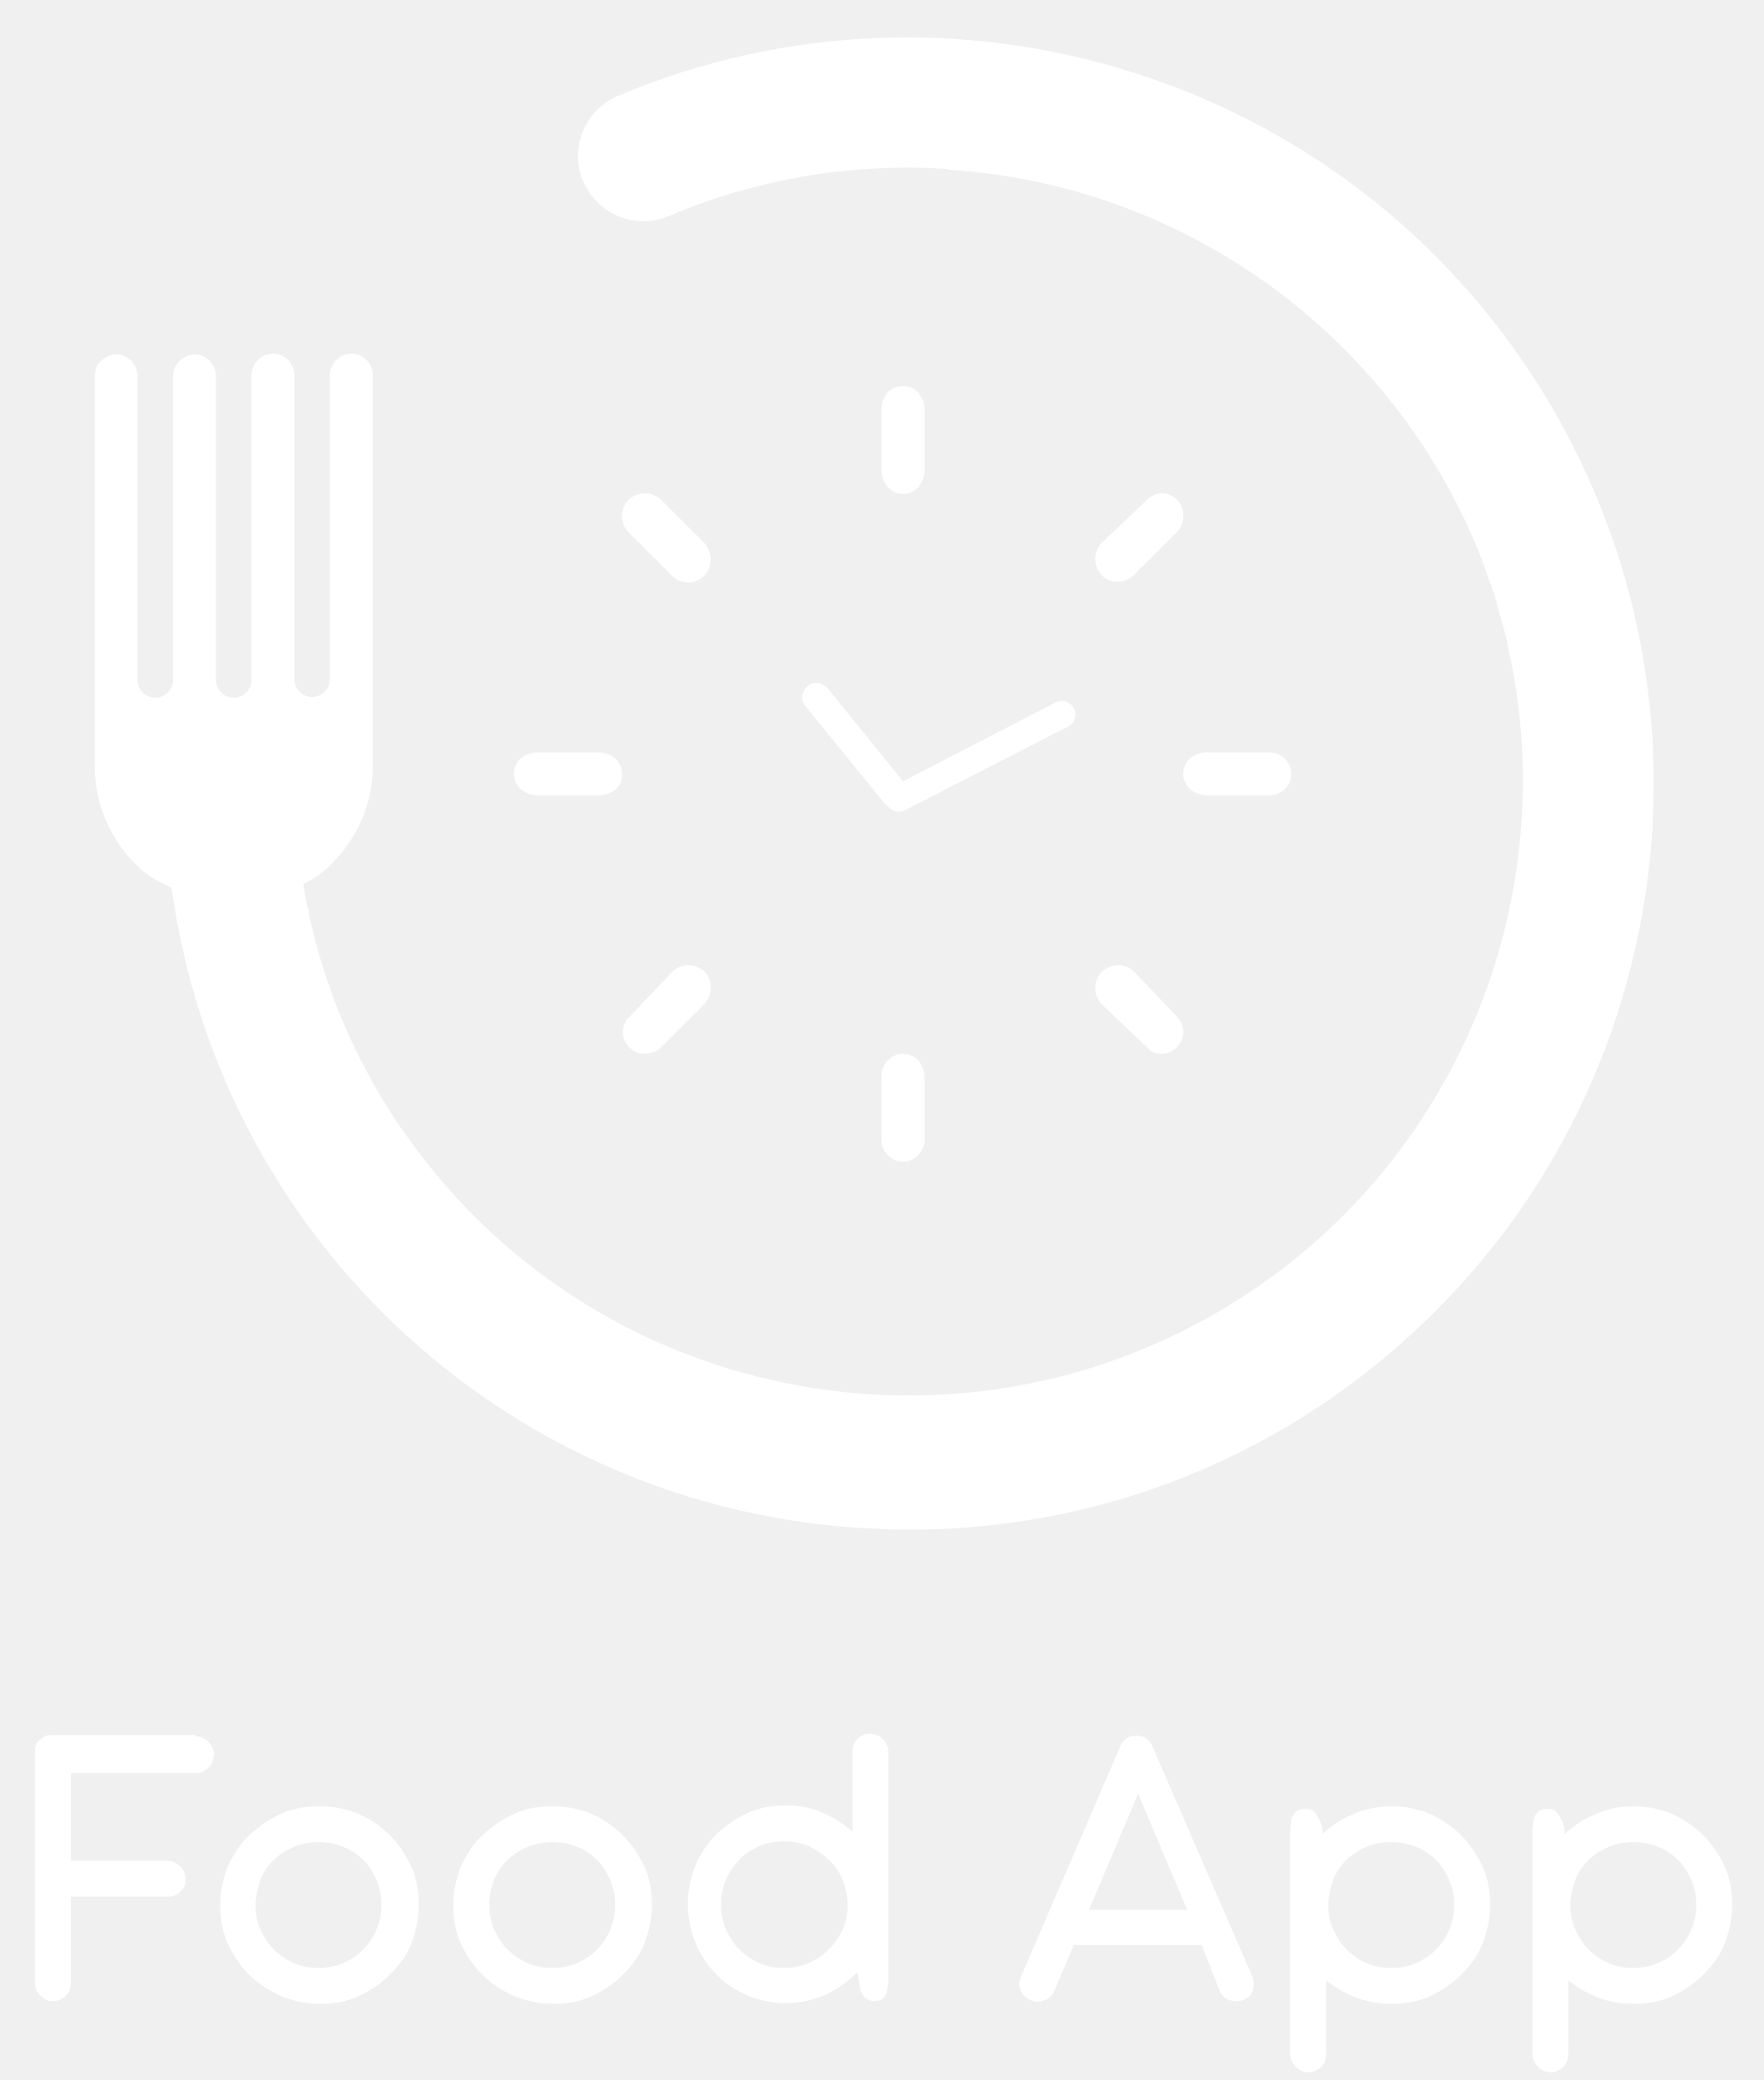
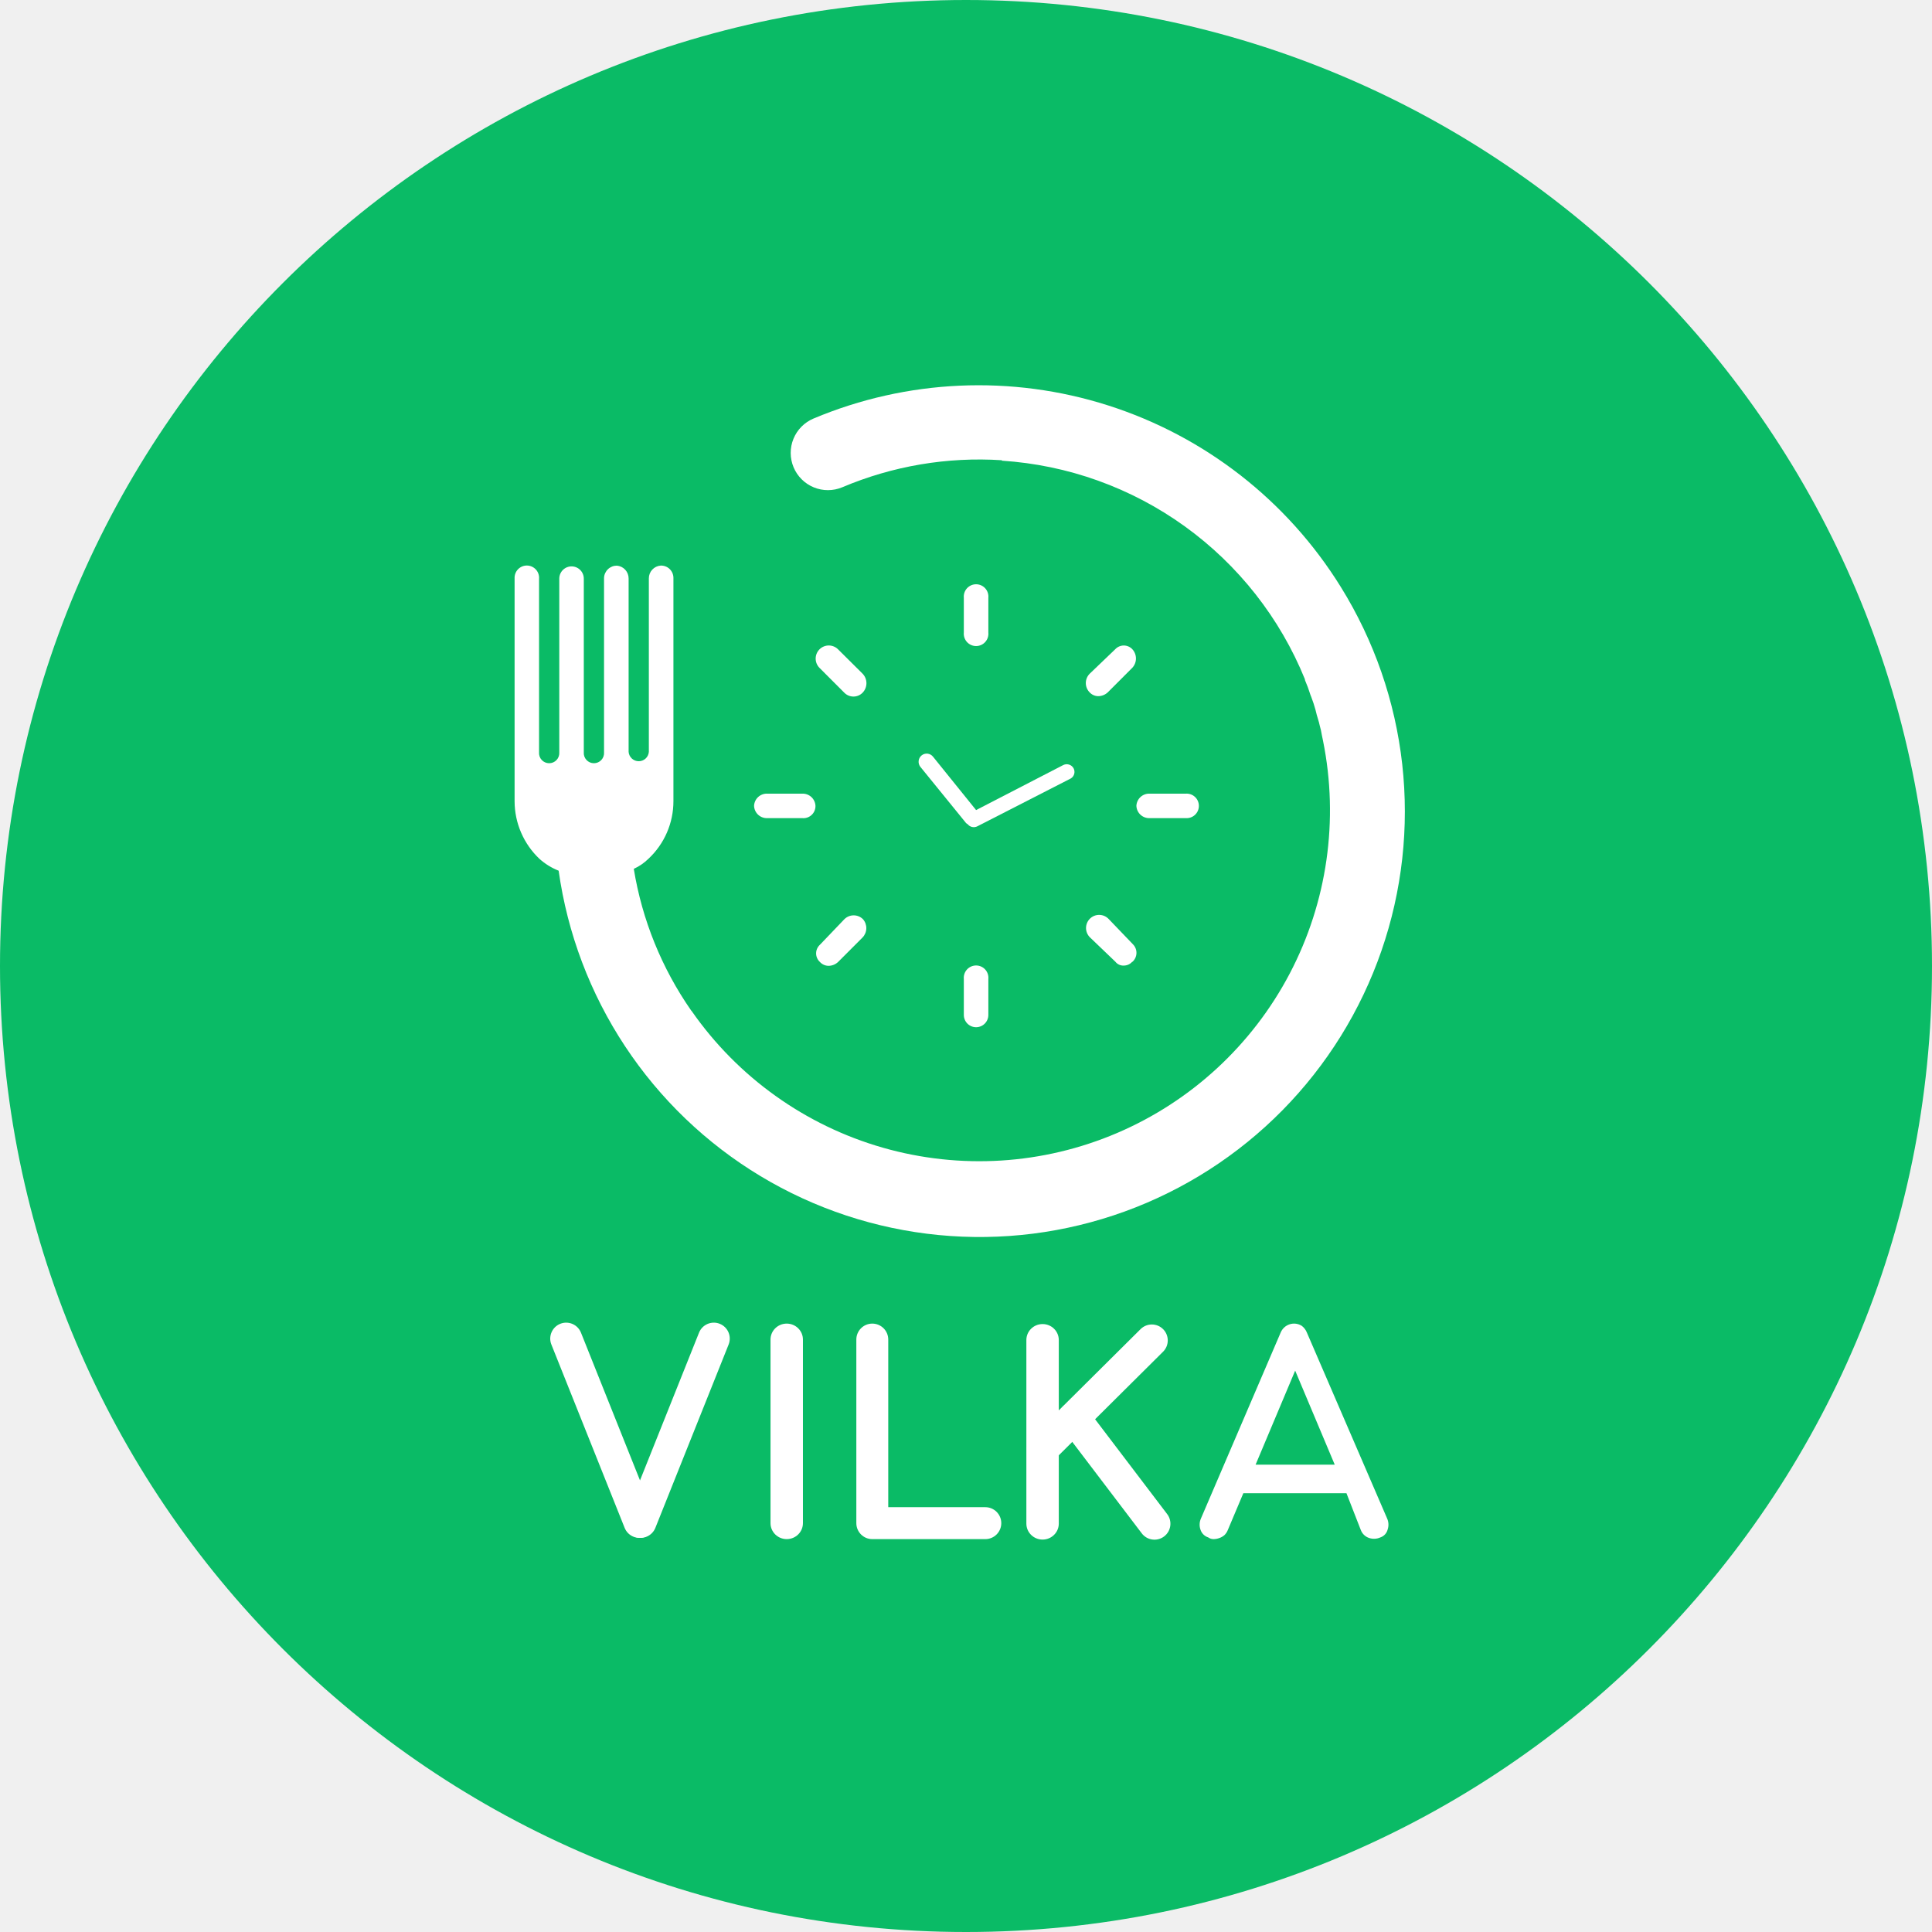
- <svg xmlns="http://www.w3.org/2000/svg" width="39" height="46" viewBox="0 0 39 46" fill="none">
-   <path fill-rule="evenodd" clip-rule="evenodd" d="M28.078 17.589H26.688C26.41 17.589 26.165 17.393 26.165 17.115C26.165 16.821 26.41 16.642 26.688 16.642H28.078C28.323 16.642 28.552 16.837 28.552 17.115C28.552 17.409 28.307 17.589 28.078 17.589ZM26.018 11.773L25.069 12.72C24.971 12.819 24.824 12.867 24.693 12.867C24.595 12.867 24.448 12.819 24.366 12.72C24.17 12.524 24.17 12.198 24.366 12.002L25.364 11.054C25.56 10.858 25.838 10.858 26.034 11.054C26.214 11.25 26.214 11.593 26.018 11.773ZM26.018 23.16C25.92 23.258 25.822 23.307 25.691 23.307C25.544 23.307 25.445 23.258 25.364 23.16L24.366 22.212C24.17 22.017 24.17 21.69 24.366 21.494C24.562 21.298 24.89 21.298 25.086 21.494L26.034 22.49C26.214 22.686 26.214 22.98 26.018 23.16ZM20.442 25.219C20.442 25.447 20.245 25.692 19.968 25.692C19.689 25.692 19.493 25.447 19.493 25.219V23.83C19.493 23.536 19.689 23.307 19.968 23.307C20.262 23.307 20.442 23.552 20.442 23.83V25.219ZM15.569 12.737C15.471 12.835 15.323 12.884 15.242 12.884C15.095 12.884 14.964 12.835 14.866 12.737L13.901 11.773C13.705 11.577 13.705 11.25 13.901 11.054C14.097 10.858 14.424 10.858 14.62 11.054L15.569 12.002C15.765 12.214 15.765 12.541 15.569 12.737ZM15.569 22.212L14.62 23.16C14.522 23.258 14.375 23.307 14.244 23.307C14.146 23.307 13.999 23.258 13.917 23.16C13.721 22.964 13.721 22.686 13.917 22.49L14.866 21.494C15.062 21.298 15.389 21.298 15.585 21.494C15.765 21.69 15.765 22.017 15.569 22.212ZM13.23 17.589H11.889C11.611 17.589 11.366 17.393 11.366 17.115C11.366 16.821 11.611 16.642 11.889 16.642H13.23C13.525 16.642 13.754 16.837 13.754 17.115C13.77 17.409 13.525 17.589 13.23 17.589ZM19.493 9.061C19.493 8.767 19.689 8.538 19.968 8.538C20.262 8.538 20.442 8.783 20.442 9.061V10.401C20.442 10.678 20.245 10.923 19.968 10.923C19.689 10.923 19.493 10.678 19.493 10.401V9.061Z" fill="white" />
-   <path fill-rule="evenodd" clip-rule="evenodd" d="M34.096 8.636C29.763 1.644 21.031 -0.987 13.672 2.117C12.854 2.461 12.527 3.457 13.002 4.209C13.378 4.813 14.13 5.058 14.784 4.78C16.779 3.931 18.888 3.604 20.965 3.735V3.751C26.296 4.094 30.793 7.492 32.706 12.214C32.706 12.214 32.706 12.214 32.706 12.23C32.788 12.41 32.853 12.606 32.919 12.802C32.935 12.835 32.935 12.851 32.951 12.884C33.017 13.047 33.066 13.227 33.115 13.39C33.131 13.456 33.148 13.521 33.164 13.586C33.197 13.717 33.246 13.848 33.278 13.995C33.311 14.126 33.344 14.24 33.36 14.37C33.376 14.452 33.393 14.534 33.409 14.599C34.505 20.007 32.183 25.774 27.244 28.829C21.112 32.62 13.067 30.969 8.946 25.055L8.93 25.039C7.818 23.438 7.033 21.575 6.706 19.549C6.919 19.451 7.115 19.321 7.278 19.157C7.867 18.602 8.243 17.818 8.243 16.936V8.293C8.243 8.032 8.031 7.819 7.753 7.819C7.491 7.836 7.295 8.048 7.295 8.309C7.295 8.309 7.295 9.976 7.295 11.642C7.295 13.325 7.295 15.024 7.295 15.024C7.295 15.236 7.115 15.416 6.902 15.416C6.69 15.416 6.51 15.236 6.51 15.024V8.309C6.51 8.048 6.314 7.836 6.052 7.819C5.79 7.819 5.561 8.032 5.561 8.293V15.04C5.561 15.253 5.382 15.432 5.169 15.432C4.956 15.432 4.776 15.253 4.776 15.04V8.326C4.776 8.064 4.58 7.852 4.319 7.836C4.057 7.836 3.828 8.048 3.828 8.309V15.04C3.828 15.253 3.648 15.432 3.436 15.432C3.223 15.432 3.043 15.253 3.043 15.04V8.326C3.043 8.064 2.847 7.852 2.585 7.836C2.324 7.836 2.095 8.048 2.095 8.309V16.952C2.095 17.818 2.471 18.618 3.06 19.174C3.272 19.37 3.517 19.517 3.795 19.631C4.907 27.718 11.775 33.828 20.115 33.828C24.759 33.828 28.945 31.901 31.938 28.797C37.072 23.503 38.151 15.204 34.096 8.636Z" fill="white" />
-   <path fill-rule="evenodd" clip-rule="evenodd" d="M23.745 15.661C23.663 15.514 23.483 15.465 23.352 15.53L19.968 17.279L18.3 15.22C18.185 15.089 17.989 15.057 17.858 15.171C17.727 15.285 17.695 15.481 17.809 15.612L19.575 17.785C19.591 17.801 19.608 17.818 19.64 17.834C19.722 17.948 19.886 17.981 20.017 17.916L23.647 16.053C23.761 15.988 23.827 15.808 23.745 15.661Z" fill="white" />
-   <path d="M4.335 38.402C4.442 38.402 4.534 38.448 4.61 38.524C4.687 38.601 4.733 38.693 4.733 38.799C4.733 38.906 4.687 39.013 4.61 39.09C4.534 39.166 4.442 39.212 4.335 39.212H1.567V41.153H3.708C3.815 41.153 3.907 41.199 3.983 41.275C4.06 41.351 4.106 41.458 4.106 41.565C4.106 41.672 4.075 41.764 3.983 41.84C3.907 41.917 3.815 41.947 3.708 41.947H1.567V43.873C1.567 43.98 1.521 44.071 1.444 44.148C1.368 44.224 1.276 44.255 1.169 44.255C1.062 44.255 0.97 44.224 0.894 44.133C0.817 44.056 0.771 43.964 0.771 43.857V38.754C0.771 38.708 0.771 38.662 0.787 38.616C0.802 38.57 0.817 38.524 0.863 38.494C0.894 38.463 0.94 38.433 0.986 38.402C1.031 38.372 1.093 38.372 1.169 38.372H4.335V38.402Z" fill="white" />
-   <path d="M4.871 42.13C4.871 41.824 4.932 41.549 5.039 41.274C5.161 41.014 5.314 40.77 5.513 40.587C5.712 40.403 5.941 40.235 6.217 40.113C6.477 39.991 6.767 39.945 7.073 39.945C7.379 39.945 7.654 40.006 7.93 40.113C8.19 40.235 8.419 40.388 8.618 40.587C8.817 40.785 8.97 41.014 9.092 41.274C9.214 41.534 9.26 41.824 9.26 42.13C9.26 42.436 9.199 42.711 9.092 42.986C8.985 43.261 8.817 43.475 8.618 43.673C8.419 43.872 8.19 44.025 7.93 44.147C7.67 44.269 7.379 44.315 7.073 44.315C6.767 44.315 6.492 44.254 6.217 44.147C5.957 44.025 5.712 43.872 5.513 43.673C5.314 43.475 5.161 43.245 5.039 42.986C4.916 42.726 4.871 42.436 4.871 42.13ZM5.651 42.13C5.651 42.313 5.681 42.497 5.758 42.665C5.834 42.833 5.926 42.986 6.048 43.108C6.171 43.23 6.324 43.337 6.492 43.414C6.66 43.49 6.844 43.52 7.042 43.52C7.241 43.52 7.425 43.49 7.593 43.414C7.761 43.337 7.914 43.245 8.037 43.108C8.159 42.986 8.266 42.833 8.327 42.665C8.404 42.497 8.434 42.313 8.434 42.13C8.434 41.931 8.404 41.763 8.327 41.58C8.251 41.412 8.159 41.259 8.037 41.137C7.914 41.014 7.761 40.907 7.593 40.846C7.425 40.77 7.241 40.739 7.042 40.739C6.844 40.739 6.675 40.77 6.492 40.846C6.324 40.923 6.171 41.014 6.048 41.137C5.926 41.259 5.819 41.412 5.758 41.58C5.697 41.763 5.651 41.947 5.651 42.13Z" fill="white" />
-   <path d="M10.025 42.13C10.025 41.824 10.086 41.549 10.193 41.274C10.315 41.014 10.468 40.77 10.667 40.587C10.866 40.403 11.095 40.235 11.371 40.113C11.631 39.991 11.921 39.945 12.227 39.945C12.533 39.945 12.808 40.006 13.084 40.113C13.344 40.235 13.573 40.388 13.772 40.587C13.971 40.785 14.124 41.014 14.246 41.274C14.368 41.534 14.414 41.824 14.414 42.13C14.414 42.436 14.353 42.711 14.246 42.986C14.139 43.261 13.971 43.475 13.772 43.673C13.573 43.872 13.344 44.025 13.084 44.147C12.824 44.269 12.533 44.315 12.227 44.315C11.921 44.315 11.646 44.254 11.371 44.147C11.111 44.025 10.866 43.872 10.667 43.673C10.468 43.475 10.315 43.245 10.193 42.986C10.07 42.726 10.025 42.436 10.025 42.13ZM10.82 42.13C10.82 42.313 10.851 42.497 10.927 42.665C11.004 42.833 11.095 42.986 11.218 43.108C11.34 43.23 11.493 43.337 11.661 43.414C11.829 43.49 12.013 43.52 12.212 43.52C12.411 43.52 12.594 43.49 12.762 43.414C12.931 43.337 13.084 43.245 13.206 43.108C13.328 42.986 13.435 42.833 13.496 42.665C13.573 42.497 13.604 42.313 13.604 42.13C13.604 41.931 13.573 41.763 13.496 41.58C13.42 41.412 13.328 41.259 13.206 41.137C13.084 41.014 12.931 40.907 12.762 40.846C12.594 40.77 12.411 40.739 12.212 40.739C12.013 40.739 11.845 40.77 11.661 40.846C11.493 40.923 11.34 41.014 11.218 41.137C11.095 41.259 10.988 41.412 10.927 41.58C10.851 41.763 10.82 41.947 10.82 42.13Z" fill="white" />
-   <path d="M19.63 43.872C19.63 43.994 19.615 44.086 19.569 44.147C19.523 44.224 19.446 44.254 19.324 44.254C19.278 44.254 19.232 44.239 19.202 44.224C19.171 44.208 19.14 44.193 19.11 44.162C19.095 44.132 19.064 44.117 19.064 44.086C19.049 44.055 19.049 44.04 19.033 44.025L18.957 43.612C18.758 43.826 18.513 43.994 18.253 44.117C17.978 44.239 17.687 44.3 17.382 44.3C17.076 44.3 16.8 44.239 16.525 44.132C16.265 44.01 16.02 43.857 15.837 43.658C15.638 43.459 15.485 43.23 15.378 42.955C15.271 42.695 15.21 42.405 15.21 42.115C15.21 41.809 15.271 41.534 15.378 41.259C15.485 40.999 15.653 40.755 15.837 40.571C16.036 40.373 16.265 40.22 16.525 40.098C16.785 39.975 17.076 39.929 17.382 39.929C17.672 39.929 17.932 39.975 18.177 40.082C18.422 40.189 18.651 40.327 18.85 40.51V38.753C18.85 38.646 18.88 38.539 18.957 38.463C19.033 38.386 19.125 38.34 19.232 38.34C19.355 38.34 19.446 38.386 19.523 38.463C19.599 38.539 19.645 38.646 19.645 38.753V43.872H19.63ZM18.743 42.13C18.743 41.931 18.712 41.763 18.636 41.58C18.559 41.397 18.468 41.259 18.33 41.137C18.207 41.014 18.055 40.907 17.886 40.831C17.718 40.755 17.535 40.724 17.336 40.724C17.137 40.724 16.953 40.755 16.785 40.831C16.617 40.907 16.464 40.999 16.341 41.137C16.219 41.274 16.112 41.412 16.051 41.58C15.974 41.748 15.944 41.931 15.944 42.13C15.944 42.313 15.974 42.497 16.051 42.665C16.127 42.833 16.219 42.986 16.341 43.108C16.464 43.23 16.617 43.337 16.785 43.414C16.953 43.49 17.137 43.52 17.336 43.52C17.535 43.52 17.703 43.49 17.886 43.414C18.055 43.337 18.207 43.245 18.33 43.108C18.452 42.986 18.559 42.833 18.636 42.665C18.712 42.497 18.743 42.329 18.743 42.13Z" fill="white" />
-   <path d="M26.574 43.016H23.744L23.316 44.025C23.301 44.071 23.27 44.117 23.224 44.162C23.178 44.193 23.148 44.224 23.087 44.239C23.041 44.254 22.995 44.269 22.934 44.269C22.872 44.269 22.826 44.254 22.781 44.224C22.674 44.178 22.597 44.117 22.567 44.01C22.536 43.903 22.536 43.811 22.582 43.704L24.769 38.631C24.845 38.463 24.952 38.386 25.136 38.386C25.212 38.386 25.289 38.401 25.35 38.447C25.411 38.493 25.457 38.554 25.488 38.631L27.69 43.704C27.736 43.811 27.736 43.903 27.706 44.01C27.675 44.117 27.614 44.178 27.507 44.224C27.4 44.269 27.308 44.269 27.201 44.239C27.094 44.208 27.017 44.132 26.971 44.025L26.574 43.016ZM24.081 42.237H26.253L25.167 39.67L24.081 42.237Z" fill="white" />
-   <path d="M28.547 40.388C28.547 40.266 28.562 40.174 28.623 40.113C28.669 40.036 28.745 40.006 28.868 40.006C28.975 40.006 29.051 40.036 29.097 40.113C29.143 40.189 29.204 40.281 29.235 40.388L29.25 40.556C29.449 40.373 29.678 40.22 29.938 40.113C30.198 40.006 30.474 39.945 30.764 39.945C31.07 39.945 31.346 40.006 31.621 40.113C31.881 40.235 32.11 40.388 32.309 40.587C32.508 40.785 32.661 41.014 32.783 41.274C32.906 41.534 32.951 41.824 32.951 42.13C32.951 42.436 32.89 42.711 32.783 42.986C32.676 43.261 32.508 43.475 32.309 43.673C32.11 43.872 31.881 44.025 31.621 44.147C31.361 44.269 31.07 44.315 30.764 44.315C30.489 44.315 30.229 44.269 29.984 44.178C29.739 44.086 29.525 43.948 29.327 43.796V45.415C29.327 45.522 29.296 45.629 29.22 45.706C29.143 45.782 29.051 45.828 28.944 45.828C28.822 45.828 28.73 45.782 28.654 45.706C28.577 45.629 28.531 45.522 28.531 45.415V40.388H28.547ZM29.372 42.13C29.372 42.313 29.403 42.497 29.48 42.665C29.556 42.833 29.648 42.986 29.77 43.108C29.892 43.23 30.045 43.337 30.214 43.414C30.382 43.49 30.565 43.52 30.764 43.52C30.963 43.52 31.147 43.49 31.315 43.414C31.483 43.337 31.636 43.245 31.758 43.108C31.881 42.986 31.988 42.833 32.049 42.665C32.126 42.497 32.156 42.313 32.156 42.13C32.156 41.931 32.126 41.763 32.049 41.58C31.973 41.412 31.881 41.259 31.758 41.137C31.636 41.014 31.483 40.907 31.315 40.846C31.147 40.77 30.963 40.739 30.764 40.739C30.565 40.739 30.397 40.77 30.214 40.846C30.045 40.923 29.892 41.014 29.77 41.137C29.648 41.259 29.541 41.412 29.48 41.58C29.418 41.748 29.372 41.947 29.372 42.13Z" fill="white" />
-   <path d="M33.9 40.388C33.9 40.266 33.915 40.174 33.976 40.113C34.022 40.036 34.098 40.006 34.221 40.006C34.328 40.006 34.404 40.036 34.45 40.113C34.496 40.189 34.557 40.281 34.588 40.388L34.603 40.556C34.802 40.373 35.031 40.22 35.291 40.113C35.551 40.006 35.827 39.945 36.117 39.945C36.423 39.945 36.699 40.006 36.974 40.113C37.234 40.235 37.463 40.388 37.662 40.587C37.861 40.785 38.014 41.014 38.136 41.274C38.258 41.534 38.304 41.824 38.304 42.13C38.304 42.436 38.243 42.711 38.136 42.986C38.029 43.261 37.861 43.475 37.662 43.673C37.463 43.872 37.234 44.025 36.974 44.147C36.714 44.269 36.423 44.315 36.117 44.315C35.842 44.315 35.582 44.269 35.337 44.178C35.093 44.086 34.878 43.948 34.68 43.796V45.415C34.68 45.522 34.649 45.629 34.572 45.706C34.496 45.782 34.404 45.828 34.297 45.828C34.175 45.828 34.083 45.782 34.007 45.706C33.93 45.629 33.884 45.522 33.884 45.415V40.388H33.9ZM34.725 42.13C34.725 42.313 34.756 42.497 34.833 42.665C34.909 42.833 35.001 42.986 35.123 43.108C35.245 43.23 35.398 43.337 35.567 43.414C35.735 43.49 35.919 43.52 36.117 43.52C36.316 43.52 36.5 43.49 36.668 43.414C36.836 43.337 36.989 43.245 37.111 43.108C37.234 42.986 37.341 42.833 37.402 42.665C37.478 42.497 37.509 42.313 37.509 42.13C37.509 41.931 37.478 41.763 37.402 41.58C37.326 41.412 37.234 41.259 37.111 41.137C36.989 41.014 36.836 40.907 36.668 40.846C36.5 40.77 36.316 40.739 36.117 40.739C35.919 40.739 35.75 40.77 35.567 40.846C35.398 40.923 35.245 41.014 35.123 41.137C35.001 41.259 34.894 41.412 34.833 41.58C34.771 41.748 34.725 41.947 34.725 42.13Z" fill="white" />
+ <svg xmlns="http://www.w3.org/2000/svg" width="1013" height="1013" viewBox="0 0 1013 1013" fill="none">
+   <circle cx="506.5" cy="506.5" r="506.5" fill="#0ABB66" />
+   <path fill-rule="evenodd" clip-rule="evenodd" d="M621.716 428.964H602.904C602.017 429.014 601.128 428.886 600.291 428.588C599.453 428.29 598.683 427.829 598.026 427.23C597.368 426.631 596.836 425.908 596.461 425.101C596.086 424.295 595.876 423.422 595.842 422.533C595.88 421.647 596.094 420.777 596.471 419.974C596.848 419.172 597.38 418.452 598.037 417.857C598.694 417.262 599.462 416.803 600.298 416.507C601.133 416.212 602.019 416.085 602.904 416.135H621.716C622.597 416.071 623.481 416.19 624.314 416.483C625.147 416.777 625.911 417.239 626.557 417.841C627.204 418.442 627.719 419.171 628.072 419.981C628.425 420.792 628.606 421.666 628.606 422.549C628.606 423.433 628.425 424.307 628.072 425.117C627.719 425.928 627.204 426.656 626.557 427.258C625.911 427.86 625.147 428.322 624.314 428.616C623.481 428.909 622.597 429.028 621.716 428.964ZM593.666 350.179L580.845 363.009C579.458 364.309 577.625 365.029 575.724 365.018C574.891 364.995 574.071 364.805 573.312 364.459C572.554 364.114 571.871 363.621 571.306 363.009C570.034 361.712 569.322 359.968 569.322 358.152C569.322 356.335 570.034 354.591 571.306 353.294L584.695 340.465C585.269 339.832 585.969 339.326 586.75 338.98C587.532 338.634 588.376 338.455 589.23 338.455C590.085 338.455 590.93 338.634 591.711 338.98C592.492 339.326 593.192 339.832 593.766 340.465C594.971 341.801 595.63 343.542 595.611 345.342C595.592 347.141 594.898 348.868 593.666 350.179ZM593.666 504.265C593.116 504.897 592.437 505.403 591.674 505.75C590.912 506.096 590.084 506.276 589.247 506.275C588.403 506.323 587.56 506.165 586.79 505.815C586.021 505.465 585.348 504.933 584.829 504.265L571.44 491.436C570.802 490.796 570.297 490.036 569.953 489.201C569.609 488.366 569.433 487.471 569.434 486.567C569.436 485.663 569.615 484.769 569.962 483.935C570.309 483.101 570.817 482.343 571.456 481.705C572.096 481.067 572.855 480.562 573.69 480.217C574.524 479.873 575.419 479.697 576.322 479.698C577.225 479.7 578.119 479.879 578.952 480.226C579.786 480.574 580.543 481.082 581.18 481.722L594.034 495.121C594.649 495.738 595.13 496.476 595.446 497.288C595.763 498.1 595.908 498.969 595.874 499.84C595.839 500.711 595.625 501.566 595.245 502.35C594.865 503.135 594.328 503.832 593.666 504.399V504.265ZM518.218 532.168C518.218 533.874 517.54 535.51 516.335 536.716C515.13 537.922 513.495 538.6 511.791 538.6C510.086 538.6 508.452 537.922 507.246 536.716C506.041 535.51 505.364 533.874 505.364 532.168V513.343C505.272 512.443 505.37 511.534 505.651 510.675C505.932 509.815 506.39 509.024 506.996 508.353C507.602 507.682 508.341 507.145 509.167 506.778C509.993 506.411 510.887 506.221 511.791 506.221C512.694 506.221 513.588 506.411 514.414 506.778C515.24 507.145 515.98 507.682 516.585 508.353C517.191 509.024 517.649 509.815 517.931 510.675C518.212 511.534 518.309 512.443 518.218 513.343V532.168ZM452.242 363.243C451.62 363.871 450.88 364.369 450.064 364.709C449.248 365.05 448.373 365.225 447.489 365.225C446.605 365.225 445.73 365.05 444.914 364.709C444.099 364.369 443.358 363.871 442.736 363.243L429.681 350.179C428.394 348.887 427.673 347.135 427.676 345.31C427.679 343.485 428.406 341.737 429.698 340.448C430.99 339.16 432.74 338.438 434.564 338.441C436.387 338.445 438.135 339.172 439.422 340.465L452.242 353.194C453.559 354.535 454.296 356.339 454.296 358.218C454.296 360.098 453.559 361.902 452.242 363.243ZM452.242 491.57L439.422 504.399C438.047 505.698 436.225 506.418 434.334 506.409C433.5 506.389 432.679 506.201 431.92 505.855C431.161 505.51 430.479 505.015 429.916 504.399C429.284 503.828 428.779 503.13 428.434 502.351C428.088 501.572 427.909 500.729 427.909 499.877C427.909 499.025 428.088 498.182 428.434 497.403C428.779 496.624 429.284 495.927 429.916 495.355L442.736 481.956C444.029 480.666 445.78 479.941 447.606 479.941C449.432 479.941 451.184 480.666 452.477 481.956C453.649 483.296 454.276 485.028 454.233 486.809C454.19 488.59 453.479 490.289 452.242 491.57ZM420.61 428.964H402.468C401.578 429.018 400.686 428.894 399.844 428.598C399.002 428.303 398.228 427.842 397.567 427.243C396.906 426.644 396.372 425.918 395.995 425.109C395.617 424.301 395.406 423.425 395.372 422.533C395.41 421.644 395.625 420.771 396.004 419.966C396.383 419.161 396.918 418.44 397.579 417.844C398.239 417.249 399.012 416.791 399.852 416.497C400.691 416.204 401.58 416.081 402.468 416.135H420.61C422.38 416.062 424.107 416.695 425.413 417.894C426.718 419.093 427.494 420.761 427.573 422.533C427.591 423.429 427.42 424.319 427.069 425.144C426.719 425.968 426.197 426.709 425.539 427.317C424.881 427.925 424.101 428.387 423.251 428.67C422.402 428.954 421.501 429.054 420.61 428.964ZM505.364 313.467C505.272 312.567 505.37 311.658 505.651 310.798C505.932 309.939 506.39 309.148 506.996 308.476C507.602 307.805 508.341 307.269 509.167 306.901C509.993 306.534 510.887 306.344 511.791 306.344C512.694 306.344 513.588 306.534 514.414 306.901C515.24 307.269 515.98 307.805 516.585 308.476C517.191 309.148 517.649 309.939 517.931 310.798C518.212 311.658 518.309 312.567 518.218 313.467V331.622C518.309 332.522 518.212 333.431 517.931 334.29C517.649 335.15 517.191 335.941 516.585 336.612C515.98 337.283 515.24 337.82 514.414 338.187C513.588 338.554 512.694 338.744 511.791 338.744C510.887 338.744 509.993 338.554 509.167 338.187C508.341 337.82 507.602 337.283 506.996 336.612C506.39 335.941 505.932 335.15 505.651 334.29C505.37 333.431 505.272 332.522 505.364 331.622V313.467Z" fill="white" />
+   <path fill-rule="evenodd" clip-rule="evenodd" d="M702.991 307.706C674.944 262.489 631.704 228.762 581.039 212.584C530.374 196.406 475.605 198.838 426.57 219.442C424.205 220.432 422.058 221.878 420.252 223.698C418.446 225.518 417.015 227.676 416.042 230.05C415.069 232.423 414.573 234.965 414.582 237.53C414.591 240.095 415.104 242.634 416.093 245C417.082 247.367 418.527 249.515 420.346 251.323C422.165 253.131 424.322 254.562 426.693 255.536C429.065 256.509 431.605 257.006 434.168 256.997C436.732 256.988 439.268 256.474 441.633 255.485C468.044 244.304 496.7 239.452 525.316 241.315V241.55C559.889 243.783 593.133 255.721 621.237 275.995C649.341 296.269 671.167 324.058 684.212 356.177V356.545C685.312 359.081 686.273 361.675 687.091 364.316C687.256 364.677 687.401 365.046 687.526 365.422C688.378 367.615 689.116 369.851 689.735 372.121C689.969 373.026 690.204 373.896 690.405 374.801C690.84 376.543 691.509 378.151 691.944 380.328C692.435 381.998 692.815 383.699 693.082 385.419C693.283 386.525 693.518 387.63 693.718 388.501C702.071 429.961 695.895 473.035 676.231 510.472C656.567 547.91 624.615 577.425 585.754 594.051C546.892 610.676 503.493 613.396 462.862 601.753C422.231 590.111 386.849 564.816 362.67 530.126L362.436 529.892C346.962 507.684 336.667 482.283 332.31 455.562C335.179 454.253 337.796 452.45 340.042 450.236C344.165 446.373 347.452 441.704 349.697 436.519C351.943 431.333 353.1 425.741 353.097 420.089V302.95C353.089 302.086 352.908 301.233 352.564 300.441C352.221 299.649 351.723 298.934 351.099 298.337C350.475 297.741 349.738 297.276 348.931 296.969C348.124 296.662 347.265 296.521 346.402 296.552C344.715 296.679 343.139 297.44 341.99 298.683C340.841 299.926 340.205 301.558 340.21 303.251V394.229C340.104 395.564 339.499 396.811 338.516 397.72C337.532 398.628 336.243 399.133 334.904 399.133C333.566 399.133 332.276 398.628 331.293 397.72C330.31 396.811 329.705 395.564 329.599 394.229V303.285C329.604 301.592 328.968 299.96 327.819 298.717C326.67 297.474 325.094 296.712 323.406 296.585C321.682 296.584 320.023 297.248 318.776 298.44C317.529 299.632 316.789 301.259 316.712 302.983V394.43C316.77 395.163 316.676 395.9 316.436 396.594C316.196 397.289 315.814 397.926 315.316 398.466C314.818 399.006 314.213 399.437 313.54 399.731C312.867 400.026 312.141 400.178 311.406 400.178C310.672 400.178 309.945 400.026 309.273 399.731C308.6 399.437 307.995 399.006 307.497 398.466C306.998 397.926 306.617 397.289 306.377 396.594C306.137 395.9 306.043 395.163 306.101 394.43V303.519C306.116 302.675 305.965 301.835 305.657 301.049C305.348 300.263 304.887 299.545 304.301 298.937C303.715 298.329 303.016 297.843 302.242 297.505C301.468 297.168 300.635 296.986 299.791 296.971C298.947 296.955 298.109 297.106 297.323 297.415C296.537 297.724 295.82 298.185 295.212 298.771C294.605 299.358 294.119 300.058 293.781 300.833C293.444 301.607 293.263 302.44 293.247 303.285V394.43C293.305 395.163 293.211 395.9 292.971 396.594C292.731 397.289 292.35 397.926 291.851 398.466C291.353 399.006 290.749 399.437 290.076 399.731C289.403 400.026 288.676 400.178 287.942 400.178C287.207 400.178 286.481 400.026 285.808 399.731C285.135 399.437 284.531 399.006 284.032 398.466C283.534 397.926 283.153 397.289 282.912 396.594C282.672 395.9 282.578 395.163 282.636 394.43V303.519C282.714 302.64 282.61 301.755 282.331 300.918C282.052 300.081 281.603 299.31 281.014 298.654C280.425 297.998 279.706 297.47 278.904 297.103C278.102 296.737 277.233 296.539 276.352 296.523C275.47 296.507 274.595 296.672 273.78 297.01C272.965 297.347 272.228 297.848 271.615 298.482C271.002 299.116 270.526 299.87 270.216 300.696C269.907 301.522 269.771 302.404 269.816 303.285V420.189C269.837 425.837 271.005 431.422 273.249 436.605C275.493 441.787 278.767 446.459 282.871 450.337C285.827 452.978 289.227 455.076 292.913 456.533C297.528 489.425 309.424 520.87 327.732 548.573C346.04 576.277 370.299 599.54 398.738 616.664C427.176 633.789 459.077 644.343 492.111 647.556C525.146 650.769 558.48 646.56 589.682 635.236C620.884 623.912 649.165 605.759 672.461 582.102C695.758 558.445 713.482 529.881 724.34 498.495C735.198 467.109 738.916 433.693 735.223 400.685C731.529 367.678 720.517 335.912 702.991 307.706Z" fill="white" />
+   <path fill-rule="evenodd" clip-rule="evenodd" d="M562.903 402.836C562.405 401.922 561.577 401.232 560.588 400.909C559.598 400.585 558.523 400.651 557.581 401.094L511.79 424.743L489.196 396.74C488.85 396.302 488.421 395.937 487.934 395.666C487.447 395.395 486.91 395.223 486.356 395.161C485.802 395.098 485.241 395.147 484.706 395.303C484.171 395.459 483.672 395.719 483.238 396.07C482.359 396.779 481.796 397.807 481.671 398.93C481.545 400.053 481.868 401.18 482.568 402.066L506.468 431.476C506.724 431.754 507.031 431.981 507.372 432.146C507.959 432.894 508.788 433.413 509.717 433.615C510.645 433.817 511.615 433.688 512.459 433.251L561.464 408.162C562.338 407.626 562.973 406.775 563.241 405.785C563.509 404.795 563.388 403.74 562.903 402.836Z" fill="white" />
+   <path d="M705.975 782.917H651.923L643.749 802.295C643.352 803.304 642.739 804.212 641.953 804.955C641.185 805.603 640.304 806.102 639.355 806.428C638.417 806.78 637.426 806.973 636.425 806.997C635.376 807.032 634.345 806.715 633.496 806.095C632.542 805.792 631.675 805.262 630.968 804.551C630.261 803.84 629.734 802.969 629.432 802.01C628.77 800.084 628.872 797.975 629.716 796.121L671.484 698.708C671.91 697.679 672.555 696.756 673.373 696.003C674.192 695.251 675.164 694.688 676.221 694.353C677.279 694.018 678.397 693.92 679.497 694.065C680.597 694.21 681.651 694.595 682.587 695.193C683.769 696.102 684.684 697.317 685.233 698.708L727.284 796.121C728.128 797.975 728.23 800.084 727.568 802.01C727.327 802.954 726.854 803.822 726.194 804.536C725.534 805.249 724.707 805.785 723.788 806.095C721.944 806.935 719.855 807.054 717.929 806.428C716.937 806.111 716.027 805.576 715.267 804.861C714.507 804.146 713.915 803.27 713.535 802.295L705.975 782.917ZM658.348 767.956H699.833L679.091 718.656L658.348 767.956Z" fill="white" />
+   <path fill-rule="evenodd" clip-rule="evenodd" d="M449 798.63C449 803.252 452.746 807 457.367 807L516.633 807C521.254 807 525 803.252 525 798.63C525 794.007 521.254 790.259 516.633 790.259L465.734 790.259L465.734 702.37C465.734 697.748 461.988 694 457.367 694C452.746 694 449 697.748 449 702.37L449 798.63Z" fill="white" />
+   <path fill-rule="evenodd" clip-rule="evenodd" d="M412.5 807C417.194 807 421 803.252 421 798.63L421 702.37C421 697.748 417.194 694 412.5 694C407.806 694 404 697.748 404 702.37L404 798.63C404 803.252 407.806 807 412.5 807Z" fill="white" />
+   <path fill-rule="evenodd" clip-rule="evenodd" d="M332.764 805.752C328.478 804.04 326.391 799.176 328.104 794.89L366.514 698.761C368.227 694.475 373.09 692.388 377.377 694.101C381.663 695.814 383.75 700.677 382.037 704.964L343.627 801.092C341.914 805.379 337.051 807.465 332.764 805.752Z" fill="white" />
+   <path fill-rule="evenodd" clip-rule="evenodd" d="M338.374 805.752C342.66 804.04 344.747 799.176 343.034 794.89L304.624 698.761C302.911 694.475 298.048 692.388 293.761 694.101C289.475 695.814 287.389 700.677 289.101 704.964L327.512 801.092C329.224 805.379 334.088 807.465 338.374 805.752Z" fill="white" />
+   <path fill-rule="evenodd" clip-rule="evenodd" d="M546.651 807.24C551.346 807.24 555.151 803.492 555.151 798.869L555.151 702.61C555.151 697.987 551.346 694.24 546.651 694.24C541.957 694.24 538.151 697.987 538.151 702.61L538.151 798.869C538.151 803.492 541.957 807.24 546.651 807.24Z" fill="white" />
+   <path fill-rule="evenodd" clip-rule="evenodd" d="M540.89 765.445C537.637 762.17 537.655 756.879 540.93 753.625L598.042 696.89C601.317 693.637 606.608 693.655 609.862 696.929C613.115 700.204 613.097 705.496 609.822 708.749L552.71 765.484C549.435 768.737 544.144 768.72 540.89 765.445Z" fill="white" />
+   <path fill-rule="evenodd" clip-rule="evenodd" d="M558.126 736.824C561.801 734.031 567.044 734.746 569.837 738.421L611.98 793.879C614.773 797.554 614.057 802.797 610.382 805.59C606.707 808.383 601.464 807.668 598.671 803.992L556.528 748.535C553.735 744.86 554.451 739.617 558.126 736.824Z" fill="white" />
</svg>
